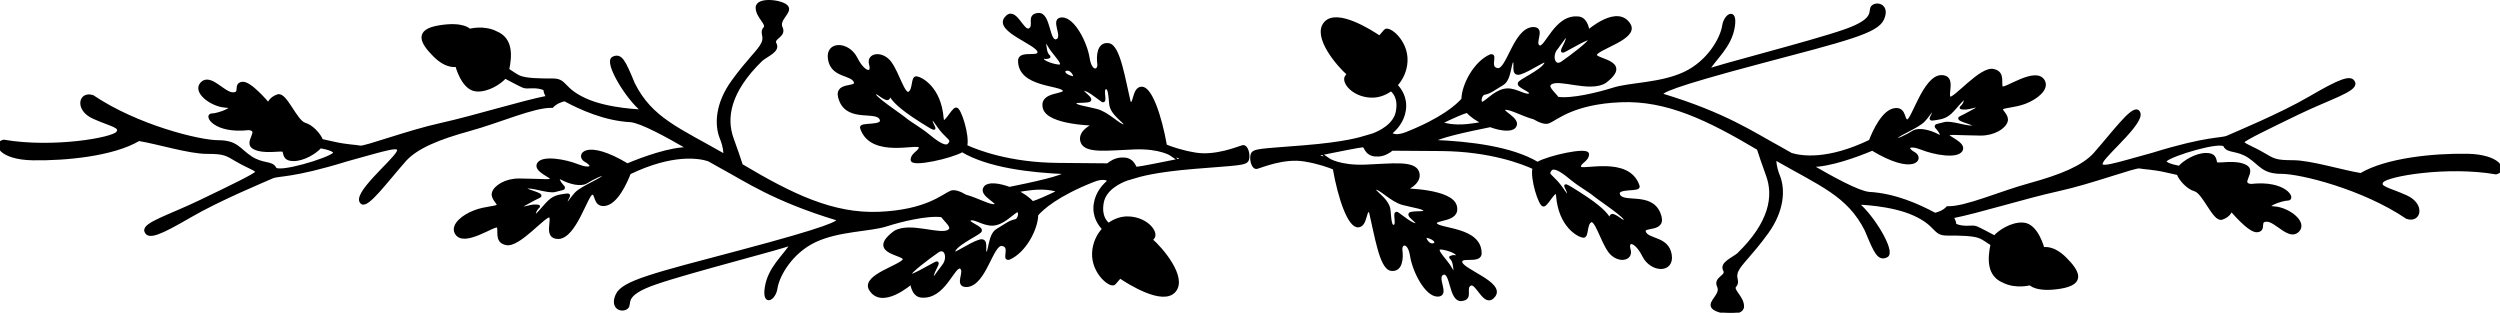
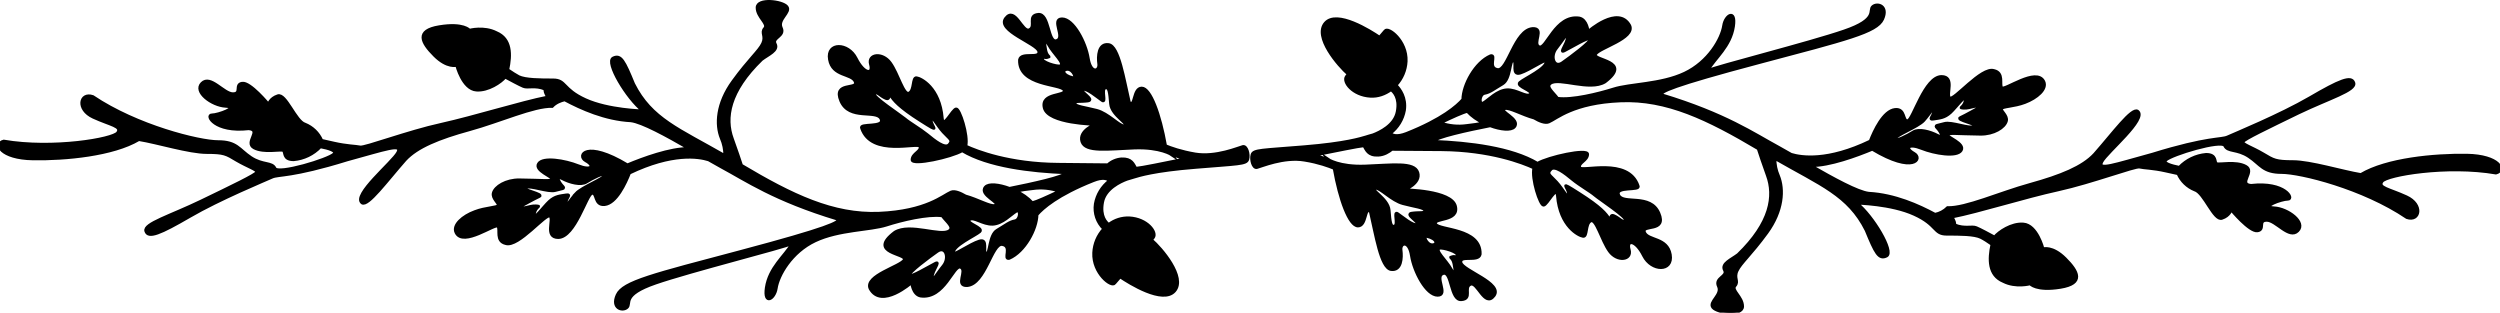
- <svg xmlns="http://www.w3.org/2000/svg" version="1.1" id="svg2" xml:space="preserve" width="475.339" height="59.448" viewBox="0 0 475.339 59.448">
-   <defs id="defs6">
-     <clipPath clipPathUnits="userSpaceOnUse" id="clipPath24">
-       <path d="M 79.001,0 H 435.506 V 45.001 H 79.001 Z" id="path22" />
+ <svg xmlns="http://www.w3.org/2000/svg" xml:space="preserve" width="475.34" height="59.45" viewBox="0 0 475.34 59.45">
+   <defs>
+     <clipPath id="a" clipPathUnits="userSpaceOnUse">
+       <path d="M79 0h356.5v45H79Z" />
    </clipPath>
  </defs>
-   <g id="g10" transform="matrix(1.333333,0,0,-1.333333,-0.00133333,59.44791)">
-     <g id="g12" transform="translate(72,-27)">
-       <g id="g14" transform="translate(-151,27)">
-         <g id="g16">
-           <g id="g18">
-             <g id="g20" clip-path="url(#clipPath24)">
-               <path d="m 430.765,22.459 c -4.661,0.074 -11.437,-0.571 -15.107,-2.755 -2.613,0.422 -7.201,1.837 -9.67,1.837 -2.472,0 -2.754,0.211 -4.307,1.129 -1.554,0.918 -2.965,1.34 -2.823,1.7 0.14,0.347 3.529,1.973 7.906,4.095 4.377,2.11 8.257,3.239 7.906,4.306 -0.354,1.055 -2.049,0.347 -6.283,-2.122 -4.236,-2.469 -10.8,-5.162 -11.718,-5.584 -0.918,-0.422 -2.754,0 -10.729,-2.469 -5.434,-1.477 -7.905,-2.395 -7.198,-1.055 0.705,1.34 6.563,6.142 5.083,7.197 -0.849,0.496 -3.46,-3.102 -6.142,-6.142 -1.694,-1.837 -4.801,-3.102 -9.178,-4.306 -4.375,-1.191 -9.177,-3.388 -11.789,-3.313 -0.509,-0.546 -1.2,-0.807 -1.78,-0.943 -2.334,1.253 -5.76,2.804 -9.442,2.991 -1.587,0.186 -5.065,2.097 -8.269,3.946 2.663,-0.037 6.602,1.427 8.768,2.333 5.929,-3.574 7.269,-1.315 5.948,-0.583 -1.364,0.757 -0.799,1.452 1.081,0.707 1.884,-0.757 5.037,-1.278 5.647,-0.285 0.613,0.98 -2.07,1.886 -1.93,2.209 0.144,0.335 1.179,0.136 4.661,0.099 1.912,-0.025 3.476,0.955 3.715,1.886 0.2,0.745 -0.789,1.415 -0.705,1.737 0.092,0.335 1.791,0.31 3.342,0.894 1.693,0.645 3.224,1.923 2.683,3.015 -1.036,2.06 -5.6,-1.365 -5.976,-0.893 -0.379,0.459 0.376,2.11 -1.129,2.445 -1.789,0.558 -5.742,-4.38 -6.306,-3.909 -0.565,0.472 0.799,3.053 -1.176,3.053 -2.401,-0.037 -4.047,-6.155 -4.801,-6.304 -0.753,-0.137 -0.28,1.75 -1.788,1.601 -1.686,-0.174 -3.008,-3.053 -3.568,-4.504 -6.062,-2.916 -9.818,-2.333 -11.27,-1.886 -0.666,0.385 -1.287,0.744 -1.82,1.03 -3.482,1.874 -7.532,4.703 -16.567,7.433 -0.563,0.372 1.412,1.315 13.836,4.616 12.424,3.288 16.755,4.331 17.601,6.205 0.848,1.886 -0.752,2.358 -1.411,1.787 -0.659,-0.558 0.846,-1.787 -4.048,-3.474 -4.895,-1.7 -18.354,-5.088 -19.483,-5.646 1.035,1.787 3.242,3.413 3.672,6.304 0.376,2.544 -1.188,1.588 -1.413,0.087 -0.281,-1.874 -2.164,-5.175 -5.552,-6.775 -3.389,-1.601 -7.811,-1.502 -10.165,-2.259 -2.164,-0.682 -5.897,-1.601 -7.949,-1.315 -0.674,0.893 -1.689,1.613 -1.015,2.122 1.2,0.893 5.574,-1.129 7.762,0.211 4.027,3.028 -1.811,3.028 -1.339,3.946 0.469,0.918 5.717,2.271 4.871,4.095 -1.623,2.966 -5.93,-0.844 -5.93,-0.844 0,0 -0.14,1.7 -1.27,1.911 -3.389,0.496 -4.729,-4.567 -5.718,-4.095 -0.989,0.472 0.849,2.68 -0.918,2.606 -2.611,-0.211 -3.553,-6.093 -5.012,-5.857 -1.459,0.236 -0.071,2.184 -0.987,1.973 -2.218,-0.956 -3.946,-4.182 -3.967,-6.229 -0.803,-0.918 -2.933,-2.829 -8.035,-4.852 -1.367,-0.534 -1.999,-0.273 -2.296,0.012 0.714,0.571 1.77,1.65 2.014,3.301 0.262,1.775 -0.634,2.991 -1.206,3.561 0.819,0.881 1.376,2.06 1.442,3.413 0.14,2.916 -2.589,4.988 -3.013,4.331 0,0 -0.303,-0.36 -0.768,-0.894 -1.307,0.881 -6.09,3.909 -7.748,2.023 -1.719,-1.948 1.915,-6.13 3.279,-7.296 -0.118,-0.137 -0.217,-0.261 -0.268,-0.335 -0.565,-0.745 0.894,-2.68 3.436,-2.817 1.052,-0.062 2.07,0.298 2.926,0.931 0.361,-0.261 1.267,-1.129 0.884,-3.14 -0.362,-1.936 -2.503,-2.929 -3.449,-3.288 -0.427,-0.124 -0.809,-0.223 -1.02,-0.298 -0.705,-0.211 -2.823,-0.918 -8.824,-1.402 -5.998,-0.496 -7.2,-0.422 -7.411,-1.129 -0.213,-0.707 0.14,-1.985 0.706,-1.837 0.562,0.136 3.811,1.551 6.774,1.055 2.054,-0.335 3.509,-0.881 4.228,-1.179 0.784,-4.442 2.159,-8.215 3.398,-8.215 1.27,0 0.918,2.829 1.765,2.048 0.776,-3.239 1.483,-8.041 2.963,-8.252 1.484,-0.211 1.554,1.688 1.413,2.755 -0.14,1.055 1.129,1.477 1.48,-0.782 0.355,-2.258 2.118,-5.646 3.743,-5.646 1.624,0 -0.494,2.68 0.776,3.102 1.272,0.434 0.989,-3.884 2.612,-3.735 1.624,0.137 0.282,1.7 1.271,2.184 0.989,0.496 2.048,-3.388 3.388,-1.626 1.343,1.775 -4.517,3.611 -4.728,4.74 -0.211,1.129 2.54,0 2.754,1.191 0.14,3.747 -5.931,3.388 -6.353,4.306 -0.423,0.918 3.389,0.285 2.822,2.544 -0.562,2.258 -7.269,2.333 -7.269,2.333 0,0 2.4,0.918 1.906,2.469 -0.495,1.551 -3.74,1.055 -7.483,0.918 -3.741,-0.149 -5.366,0.98 -5.366,0.98 l 0.087,-0.099 c -0.613,0.248 -1.277,0.484 -1.992,0.67 3.175,0.633 6.212,1.266 7.057,1.34 0.355,-0.558 0.567,-1.415 2.049,-1.34 0.845,0.037 1.524,0.472 1.956,0.831 1.212,-0.012 3.336,-0.025 7.079,-0.05 6.949,-0.062 11.583,-1.874 13.161,-2.606 -0.374,-1.489 0.872,-5.373 1.381,-5.311 0.565,0.075 1.834,2.904 1.976,1.353 0.354,-4.38 3.036,-5.721 3.672,-5.795 0.634,-0.074 0.281,1.762 1.059,2.184 0.776,0.422 1.551,-2.742 2.683,-4.306 1.129,-1.551 3.245,-1.266 2.824,0.211 -0.424,1.489 0.916,1.415 2.045,-0.844 1.129,-2.258 4.236,-2.333 3.812,0.149 -0.424,2.469 -3.177,1.973 -3.672,3.177 -0.491,1.191 3.247,-0.074 2.049,2.742 -1.2,2.829 -5.083,1.204 -5.718,2.544 -0.634,1.34 3.178,0.571 2.754,1.34 -1.411,4.169 -8.119,1.911 -8.33,2.618 -0.211,0.707 1.129,0.98 1.129,1.899 0,0.844 -5.598,-0.385 -7.149,-1.303 -3.692,2.221 -9.736,2.941 -14.804,3.139 0.189,0.571 4.91,1.588 8.068,2.221 1.498,-0.558 2.965,-0.707 3.439,-0.174 0.987,1.129 -2.447,2.308 -1.343,2.618 0.648,0.174 2.42,-0.869 4.174,-1.353 0.731,-0.434 1.544,-0.769 2.062,-0.558 1.129,0.472 3.482,2.73 10.259,3.015 6.561,0.273 12.421,-2.556 19.62,-6.825 0.254,-0.794 0.679,-2.072 1.304,-3.785 1.081,-2.953 0.504,-6.763 -4.174,-11.292 -0.936,-0.72 -2.445,-1.303 -1.941,-2.234 0.504,-0.931 -1.439,-1.08 -0.865,-2.308 0.576,-1.216 -1.438,-2.221 -0.79,-3.015 0.647,-0.794 4.244,-1.228 4.244,0.149 0,1.365 -1.655,2.296 -1.078,2.941 0.576,0.645 -0.216,1.08 0.288,2.159 0.501,1.08 1.942,2.234 4.246,5.398 2.302,3.164 2.446,6.192 1.653,8.128 -0.455,1.129 -0.526,1.948 -0.506,2.457 6.522,-3.748 10.494,-5.187 13.012,-10.225 1.319,-3.202 1.789,-4.231 2.919,-3.673 1.129,0.571 -1.976,5.745 -4.234,7.532 0,0 4.893,-0.087 8.186,-1.601 3.295,-1.502 2.729,-2.817 4.612,-2.817 1.884,0 3.954,0 4.893,-0.472 0.417,-0.211 1.016,-0.608 1.556,-0.98 -0.45,-2.122 -0.511,-4.393 1.647,-5.286 1.763,-0.906 3.81,-0.347 3.81,-0.347 0,0 0.848,-1.055 4.307,-0.496 3.458,0.571 2.541,2.258 0.705,4.095 -1.835,1.837 -3.175,1.415 -3.175,1.415 0,0 -0.848,3.388 -2.823,3.524 -1.673,0.124 -3.486,-1.117 -4.091,-1.849 -0.645,0.347 -2.087,1.117 -2.594,1.328 -0.625,0.273 -1.684,-0.211 -3.082,0.397 0.034,0.236 -0.043,0.596 -0.398,1.117 3.883,0.769 10.376,2.829 15.175,3.884 4.801,1.055 10.942,3.388 11.578,3.239 0.635,-0.136 1.907,-0.136 3.743,-0.558 0.682,-0.161 1.267,-0.285 1.735,-0.385 0.303,-0.819 1.391,-2.035 2.405,-2.32 1.315,-0.372 2.729,-4.43 3.858,-4.045 1.129,0.372 1.319,1.216 1.319,1.216 0,0 2.634,-3.202 3.764,-3.003 1.129,0.186 0,1.502 1.318,1.502 1.319,0 3.199,-2.73 4.424,-1.502 1.224,1.216 -1.411,3.189 -3.389,3.288 -1.978,0.099 1.035,1.228 1.978,1.228 0.941,0 -0.378,2.531 -5.271,1.973 -1.884,0.186 0.659,1.973 -0.754,2.73 -1.41,0.757 -3.764,0.186 -4.138,0.372 -0.378,0.186 0.092,1.315 -1.508,1.315 -1.408,0 -3.105,-1.018 -3.816,-1.837 -1.132,0.223 -2.373,0.571 -1.923,1.018 0.775,0.782 7.975,2.966 8.397,2.048 0.424,-0.918 1.767,-0.422 3.458,-1.551 1.696,-1.129 1.978,-2.258 4.661,-2.258 2.68,0 11.575,-2.184 17.86,-6.428 1.834,-0.633 2.399,1.837 -0.073,2.966 -2.469,1.129 -4.094,1.278 -3.458,2.184 0.635,0.918 9.248,2.407 16.236,1.204 1.483,0.36 0.495,2.469 -4.163,2.544 z m -77.438,4.939 c 0.849,0.918 1.413,2.048 1.413,1.34 0,-0.707 -0.849,-1.266 0,-1.129 0.846,0.149 1.554,0.149 2.4,0.918 0.848,0.782 2.329,2.891 2.118,1.762 -0.211,-1.129 -1.13,-1.055 -0.211,-1.129 0.916,-0.062 2.258,0.707 1.905,-0.062 0,0 -1.624,-0.918 -2.4,-1.278 -0.778,-0.347 2.611,-0.918 1.976,-1.266 -0.635,-0.36 -3.247,0.707 -4.234,0.422 -0.989,-0.285 -1.483,-0.211 -1.06,-0.633 0.424,-0.422 1.131,-1.626 0.071,-1.067 -1.059,0.571 -2.683,0.993 -3.458,0.496 -0.775,-0.496 -2.683,-1.477 -2.612,-0.98 0.07,0.484 3.247,1.688 4.092,2.606 z m -52.377,10.312 c 0.918,1.129 1.554,2.395 1.554,1.551 0,-0.844 -1.269,-2.333 -0.423,-1.911 0.848,0.422 3.53,2.048 3.672,1.7 0.156,-0.397 -2.754,-2.544 -3.953,-3.388 -1.202,-0.856 -1.765,0.918 -0.849,2.048 z M 284.29,9.181 c 0.423,0.149 2.826,-0.558 2.472,-1.055 -0.354,-0.496 0,0 -0.635,-0.137 -0.638,-0.149 0,0 0.211,-0.993 0.211,-0.98 0.211,-1.973 -0.422,-0.769 -0.638,1.191 -2.404,2.693 -1.626,2.953 z m -1.835,1.7 c 1.554,-0.347 1.554,-1.204 0.778,-1.204 -0.778,0 -1.345,1.328 -0.778,1.204 z m -7.271,6.85 c 0.634,0.074 2.261,-1.762 3.882,-2.184 1.624,-0.434 3.108,-0.571 3.108,-0.993 0,-0.422 -0.709,-0.211 -1.835,-0.36 -1.132,-0.137 1.269,-1.402 0.705,-1.613 -0.565,-0.223 -2.118,1.129 -2.752,1.551 -0.635,0.422 0.14,-1.551 -0.424,-1.775 -0.565,-0.211 -0.635,0.571 -0.775,2.258 -0.14,1.7 -2.929,3.003 -1.907,3.115 z m 24.941,2.68 c 0.567,0.658 2.072,-0.558 3.107,-1.415 1.035,-0.844 2.543,-1.688 3.199,-2.259 0.66,-0.558 4.707,-3.201 4.332,-3.574 -0.376,-0.372 -0.755,0.285 -1.6,0.658 -0.849,0.372 -0.19,-1.228 -0.66,-0.472 -0.47,0.757 -1.224,1.7 -4.331,3.673 -3.105,1.973 -1.505,0.844 -1.505,-0.099 0,-0.943 -0.751,0.67 -1.694,1.7 -0.941,1.03 -1.426,1.117 -0.849,1.787 z m -11.951,6.279 c -1.916,-0.174 -3.126,0.124 -3.761,0.372 1.685,0.819 3.192,1.489 3.824,1.638 0.55,-0.633 1.403,-1.204 2.329,-1.65 -0.727,-0.149 -1.531,-0.273 -2.392,-0.36 z m 2.4,3.251 c -0.707,-0.422 -0.635,1.204 0.14,1.34 0.775,0.137 1.34,0.633 2.543,1.34 1.2,0.707 0.987,3.462 1.551,3.313 0.565,-0.137 -0.351,-2.184 0.989,-1.762 1.343,0.422 3.599,2.047 3.672,1.7 0.196,-0.993 -3.107,-2.469 -3.743,-3.04 -0.634,-0.558 2.049,-1.204 1.482,-1.688 -0.562,-0.496 -1.906,0.707 -3.316,0.633 -1.413,-0.074 -2.613,-1.415 -3.318,-1.837 z" style="fill:#000000;fill-opacity:1;fill-rule:nonzero;stroke:#000000;stroke-width:0.399;stroke-linecap:butt;stroke-linejoin:miter;stroke-miterlimit:10;stroke-dasharray:none;stroke-opacity:1" id="path26" />
-               <path d="m 256.219,23.688 c -0.566,-0.137 -3.813,-1.551 -6.778,-1.055 -2.052,0.347 -3.512,0.881 -4.226,1.179 -0.788,4.442 -2.159,8.215 -3.398,8.215 -1.269,0 -0.918,-2.829 -1.765,-2.047 -0.776,3.239 -1.483,8.041 -2.965,8.252 -1.483,0.211 -1.554,-1.688 -1.412,-2.755 0.14,-1.055 -1.129,-1.477 -1.482,0.782 -0.354,2.258 -2.118,5.646 -3.741,5.646 -1.624,0 0.494,-2.68 -0.776,-3.102 -1.273,-0.422 -0.989,3.884 -2.613,3.735 -1.623,-0.137 -0.283,-1.688 -1.272,-2.184 -0.987,-0.496 -2.045,3.388 -3.388,1.625 -1.341,-1.762 4.519,-3.599 4.73,-4.728 0.211,-1.129 -2.543,0 -2.754,-1.204 -0.14,-3.748 5.931,-3.388 6.352,-4.306 0.424,-0.918 -3.388,-0.285 -2.823,-2.544 0.565,-2.258 7.27,-2.333 7.27,-2.333 0,0 -2.399,-0.918 -1.905,-2.469 0.495,-1.551 3.74,-1.055 7.483,-0.918 3.741,0.149 5.366,-0.98 5.366,-0.98 l -0.088,0.099 c 0.613,-0.248 1.278,-0.472 1.993,-0.67 -3.178,-0.633 -6.212,-1.266 -7.058,-1.34 -0.354,0.571 -0.567,1.415 -2.047,1.34 -0.846,-0.037 -1.525,-0.472 -1.956,-0.831 -1.212,0.012 -3.335,0.025 -7.079,0.062 -6.949,0.05 -11.583,1.861 -13.161,2.593 0.374,1.502 -0.872,5.373 -1.381,5.311 -0.565,-0.074 -1.835,-2.891 -1.976,-1.34 -0.354,4.368 -3.037,5.708 -3.672,5.783 -0.635,0.074 -0.283,-1.762 -1.059,-2.184 -0.775,-0.422 -1.554,2.755 -2.683,4.306 -1.13,1.551 -3.249,1.266 -2.824,-0.211 0.424,-1.489 -0.916,-1.415 -2.045,0.844 -1.129,2.258 -4.236,2.333 -3.812,-0.136 0.423,-2.482 3.177,-1.986 3.669,-3.177 0.494,-1.204 -3.246,0.062 -2.046,-2.755 1.2,-2.829 5.083,-1.204 5.718,-2.544 0.634,-1.34 -3.178,-0.571 -2.754,-1.34 1.41,-4.169 8.119,-1.911 8.33,-2.618 0.21,-0.695 -1.13,-0.98 -1.13,-1.899 0,-0.844 5.599,0.385 7.15,1.303 3.692,-2.221 9.736,-2.941 14.804,-3.14 -0.19,-0.571 -4.913,-1.588 -8.071,-2.221 -1.495,0.558 -2.962,0.72 -3.437,0.174 -0.988,-1.129 2.448,-2.308 1.344,-2.618 -0.648,-0.174 -2.422,0.869 -4.177,1.353 -0.732,0.434 -1.541,0.769 -2.06,0.558 -1.129,-0.472 -3.483,-2.73 -10.26,-3.015 -6.561,-0.273 -12.42,2.544 -19.621,6.837 -0.252,0.782 -0.679,2.06 -1.302,3.772 -1.081,2.953 -0.504,6.763 4.173,11.292 0.933,0.72 2.446,1.303 1.942,2.234 -0.504,0.931 1.439,1.08 0.865,2.308 -0.577,1.216 1.437,2.221 0.793,3.015 -0.65,0.794 -4.246,1.229 -4.246,-0.137 0,-1.377 1.655,-2.308 1.078,-2.953 -0.577,-0.645 0.216,-1.08 -0.288,-2.159 -0.503,-1.08 -1.945,-2.234 -4.244,-5.398 -2.306,-3.164 -2.448,-6.192 -1.655,-8.128 0.458,-1.129 0.526,-1.948 0.506,-2.457 -6.522,3.748 -10.492,5.187 -13.012,10.225 -1.319,3.202 -1.792,4.231 -2.919,3.673 -1.129,-0.571 1.976,-5.745 4.234,-7.532 0,0 -4.893,0.099 -8.187,1.601 -3.293,1.501 -2.729,2.817 -4.611,2.817 -1.884,0 -3.953,0.012 -4.894,0.472 -0.417,0.211 -1.015,0.608 -1.555,0.98 0.45,2.122 0.511,4.393 -1.647,5.286 -1.765,0.918 -3.812,0.347 -3.812,0.347 0,0 -0.846,1.067 -4.307,0.496 -3.456,-0.558 -2.539,-2.258 -0.702,-4.095 1.834,-1.837 3.175,-1.415 3.175,-1.415 0,0 0.848,-3.388 2.823,-3.524 1.674,-0.124 3.484,1.117 4.091,1.849 0.644,-0.347 2.086,-1.117 2.593,-1.328 0.625,-0.273 1.684,0.211 3.082,-0.385 -0.034,-0.248 0.043,-0.608 0.397,-1.129 -3.883,-0.769 -10.375,-2.817 -15.174,-3.884 -4.801,-1.055 -10.943,-3.388 -11.578,-3.239 -0.635,0.137 -1.907,0.137 -3.743,0.558 -0.684,0.161 -1.27,0.285 -1.737,0.385 -0.3,0.819 -1.391,2.035 -2.402,2.321 -1.318,0.385 -2.729,4.43 -3.86,4.045 -1.129,-0.372 -1.319,-1.216 -1.319,-1.216 0,0 -2.634,3.202 -3.764,3.003 -1.129,-0.186 0,-1.501 -1.318,-1.501 -1.317,0 -3.2,2.73 -4.424,1.501 -1.224,-1.216 1.413,-3.189 3.389,-3.288 1.977,-0.099 -1.035,-1.229 -1.976,-1.229 -0.943,0 0.376,-2.531 5.271,-1.973 1.884,-0.186 -0.659,-1.973 0.751,-2.73 1.413,-0.745 3.765,-0.186 4.142,-0.372 0.379,-0.186 -0.094,-1.315 1.505,-1.315 1.411,0 3.11,1.018 3.815,1.837 1.132,-0.211 2.375,-0.571 1.927,-1.018 -0.776,-0.782 -7.976,-2.966 -8.4,-2.047 -0.424,0.918 -1.765,0.422 -3.458,1.551 -1.695,1.129 -1.978,2.258 -4.658,2.258 -2.684,0 -11.578,2.196 -17.86,6.428 -1.835,0.633 -2.4,-1.837 0.071,-2.966 2.472,-1.129 4.092,-1.266 3.458,-2.184 -0.635,-0.918 -9.248,-2.407 -16.236,-1.204 -1.482,-0.347 -0.493,-2.469 4.166,-2.544 4.658,-0.074 11.435,0.571 15.107,2.755 2.611,-0.422 7.198,-1.837 9.67,-1.837 2.469,0 2.754,-0.211 4.305,-1.129 1.554,-0.918 2.966,-1.34 2.823,-1.688 -0.14,-0.36 -3.529,-1.985 -7.903,-4.095 -4.377,-2.122 -8.262,-3.251 -7.908,-4.306 0.354,-1.067 2.047,-0.36 6.281,2.11 4.238,2.469 10.802,5.162 11.719,5.584 0.918,0.422 2.752,0 10.731,2.469 5.434,1.477 7.903,2.395 7.198,1.055 -0.705,-1.34 -6.566,-6.143 -5.083,-7.197 0.846,-0.496 3.458,3.102 6.142,6.142 1.694,1.837 4.801,3.102 9.175,4.306 4.377,1.204 9.178,3.388 11.789,3.313 0.511,0.546 1.202,0.807 1.779,0.943 2.335,-1.253 5.763,-2.804 9.445,-2.991 1.587,-0.186 5.068,-2.097 8.272,-3.946 -2.664,0.037 -6.604,-1.427 -8.771,-2.333 -5.929,3.574 -7.267,1.315 -5.948,0.583 1.364,-0.745 0.799,-1.452 -1.083,-0.707 -1.881,0.757 -5.034,1.278 -5.645,0.285 -0.613,-0.98 2.07,-1.874 1.93,-2.209 -0.141,-0.335 -1.179,-0.136 -4.661,-0.099 -1.912,0.025 -3.478,-0.956 -3.718,-1.874 -0.197,-0.757 0.789,-1.427 0.705,-1.75 -0.089,-0.335 -1.788,-0.298 -3.341,-0.893 -1.694,-0.633 -3.223,-1.923 -2.683,-3.003 1.035,-2.072 5.601,1.365 5.977,0.893 0.377,-0.472 -0.376,-2.122 1.129,-2.457 1.788,-0.558 5.742,4.38 6.306,3.909 0.565,-0.471 -0.8,-3.053 1.175,-3.053 2.402,0.05 4.048,6.167 4.801,6.304 0.755,0.137 0.284,-1.737 1.789,-1.601 1.689,0.174 3.008,3.065 3.568,4.504 6.075,2.916 9.833,2.333 11.277,1.874 0.664,-0.372 1.284,-0.732 1.815,-1.018 3.482,-1.874 7.527,-4.703 16.562,-7.433 0.565,-0.372 -1.41,-1.315 -13.834,-4.616 -12.426,-3.288 -16.755,-4.331 -17.601,-6.204 -0.848,-1.886 0.752,-2.358 1.411,-1.787 0.659,0.558 -0.849,1.787 4.048,3.475 4.895,1.7 18.354,5.088 19.483,5.646 -1.035,-1.787 -3.242,-3.412 -3.672,-6.304 -0.376,-2.544 1.188,-1.588 1.413,-0.087 0.283,1.874 2.164,5.175 5.552,6.775 3.389,1.601 7.811,1.502 10.165,2.258 2.164,0.695 5.896,1.601 7.949,1.315 0.671,-0.894 1.689,-1.613 1.015,-2.122 -1.2,-0.893 -5.577,1.129 -7.763,-0.211 -4.025,-3.028 1.811,-3.028 1.34,-3.946 -0.47,-0.918 -5.717,-2.258 -4.872,-4.095 1.624,-2.966 5.931,0.844 5.931,0.844 0,0 0.14,-1.688 1.269,-1.911 3.389,-0.484 4.729,4.567 5.718,4.095 0.989,-0.472 -0.849,-2.68 0.918,-2.606 2.61,0.211 3.553,6.093 5.012,5.857 1.459,-0.236 0.071,-2.184 0.987,-1.973 2.218,0.956 3.946,4.182 3.967,6.229 0.803,0.931 2.932,2.829 8.035,4.852 1.366,0.546 1.999,0.273 2.294,-0.012 -0.712,-0.571 -1.766,-1.65 -2.014,-3.301 -0.262,-1.775 0.635,-2.978 1.207,-3.561 -0.819,-0.881 -1.376,-2.06 -1.442,-3.412 -0.14,-2.916 2.589,-4.988 3.013,-4.331 0,0 0.303,0.36 0.766,0.893 1.309,-0.881 6.093,-3.896 7.751,-2.023 1.719,1.948 -1.912,6.142 -3.28,7.296 0.119,0.136 0.216,0.261 0.269,0.335 0.565,0.745 -0.895,2.68 -3.436,2.817 -1.052,0.062 -2.07,-0.298 -2.926,-0.931 -0.361,0.261 -1.267,1.129 -0.885,3.152 0.366,1.936 2.519,2.929 3.461,3.276 0.419,0.124 0.798,0.236 1.009,0.298 0.705,0.211 2.823,0.918 8.824,1.402 5.998,0.496 7.201,0.434 7.412,1.129 0.213,0.707 -0.14,1.985 -0.705,1.837 z m -26.05,11.516 c -0.422,-0.149 -2.823,0.558 -2.469,1.055 0.354,0.496 0,0 0.635,0.137 0.635,0.149 0,0 -0.211,0.993 -0.213,0.993 -0.213,1.973 0.422,0.782 0.634,-1.204 2.404,-2.705 1.623,-2.966 z m 1.838,-1.7 c -1.554,0.347 -1.554,1.204 -0.778,1.204 0.778,0 1.345,-1.328 0.778,-1.204 z m 7.27,-6.85 c -0.635,-0.062 -2.261,1.775 -3.883,2.196 -1.623,0.422 -3.107,0.558 -3.107,0.98 0,0.422 0.706,0.211 1.835,0.36 1.132,0.136 -1.271,1.402 -0.705,1.626 0.565,0.211 2.117,-1.129 2.752,-1.564 0.635,-0.422 -0.14,1.564 0.424,1.774 0.565,0.211 0.635,-0.571 0.776,-2.258 0.14,-1.7 2.927,-2.991 1.907,-3.115 z m -24.941,-2.68 c -0.567,-0.658 -2.072,0.571 -3.107,1.415 -1.035,0.844 -2.543,1.688 -3.199,2.258 -0.66,0.558 -4.707,3.202 -4.332,3.574 0.376,0.372 0.754,-0.285 1.6,-0.658 0.849,-0.372 0.19,1.229 0.66,0.472 0.47,-0.757 1.224,-1.7 4.331,-3.673 3.105,-1.973 1.505,-0.844 1.505,0.099 0,0.943 0.751,-0.658 1.694,-1.7 0.941,-1.03 1.425,-1.117 0.849,-1.787 z M 161.131,16.987 c -0.845,-0.918 -1.41,-2.047 -1.41,-1.34 0,0.707 0.847,1.266 0,1.129 -0.846,-0.137 -1.554,-0.137 -2.4,-0.918 -0.848,-0.782 -2.329,-2.891 -2.118,-1.762 0.211,1.129 1.129,1.055 0.211,1.129 -0.916,0.062 -2.258,-0.707 -1.905,0.062 0,0 1.623,0.918 2.399,1.278 0.779,0.347 -2.61,0.918 -1.974,1.266 0.634,0.36 3.247,-0.707 4.234,-0.422 0.989,0.285 1.483,0.211 1.059,0.633 -0.423,0.422 -1.129,1.626 -0.07,1.067 1.058,-0.571 2.683,-0.993 3.458,-0.496 0.776,0.496 2.683,1.477 2.612,0.98 -0.07,-0.484 -3.247,-1.688 -4.096,-2.606 z M 213.511,6.675 c -0.918,-1.129 -1.552,-2.395 -1.552,-1.551 0,0.856 1.269,2.333 0.423,1.911 -0.848,-0.422 -3.53,-2.047 -3.672,-1.7 -0.158,0.397 2.754,2.544 3.954,3.388 1.202,0.856 1.765,-0.918 0.847,-2.047 z m 10.236,6.428 c -0.777,-0.136 -1.343,-0.633 -2.543,-1.34 -1.2,-0.707 -0.989,-3.462 -1.551,-3.313 -0.565,0.137 0.351,2.184 -0.989,1.762 -1.343,-0.422 -3.6,-2.048 -3.672,-1.7 -0.196,0.993 3.107,2.482 3.741,3.04 0.635,0.558 -2.048,1.204 -1.48,1.7 0.562,0.484 1.905,-0.707 3.316,-0.645 1.413,0.074 2.612,1.415 3.318,1.837 0.705,0.422 0.635,-1.191 -0.14,-1.34 z m 2.477,2.581 c -0.551,0.633 -1.404,1.204 -2.329,1.65 0.727,0.149 1.531,0.273 2.391,0.36 1.917,0.174 3.127,-0.124 3.762,-0.372 -1.685,-0.807 -3.193,-1.489 -3.824,-1.638 z" style="fill:#000000;fill-opacity:1;fill-rule:nonzero;stroke:#000000;stroke-width:0.399;stroke-linecap:butt;stroke-linejoin:miter;stroke-miterlimit:10;stroke-dasharray:none;stroke-opacity:1" id="path28" />
-             </g>
-           </g>
-         </g>
-       </g>
-     </g>
+   <g clip-path="url(#a)" transform="matrix(1.33333 0 0 -1.33333 -105.33 59.45)">
+     <path d="M430.77 22.46c-4.67.07-11.44-.57-15.11-2.76-2.61.43-7.2 1.84-9.67 1.84s-2.76.21-4.3 1.13c-1.56.92-2.97 1.34-2.83 1.7s3.53 1.97 7.9 4.1c4.38 2.1 8.26 3.23 7.9 4.3-.34 1.06-2.04.35-6.27-2.12-4.24-2.47-10.8-5.16-11.72-5.58-.92-.43-2.75 0-10.73-2.47-5.43-1.48-7.9-2.4-7.2-1.06s6.56 6.14 5.08 7.2c-.84.5-3.46-3.1-6.14-6.14-1.7-1.84-4.8-3.1-9.18-4.31s-9.17-3.39-11.78-3.31a3.5 3.5 0 0 0-1.78-.95c-2.34 1.26-5.76 2.8-9.45 3-1.58.18-5.06 2.1-8.27 3.94 2.67-.04 6.6 1.43 8.77 2.33 5.93-3.57 7.27-1.31 5.95-.58-1.36.76-.8 1.45 1.08.7s5.04-1.27 5.65-.28c.61.98-2.07 1.89-1.93 2.21.14.34 1.18.14 4.66.1 1.91-.03 3.48.96 3.72 1.89.2.74-.8 1.41-.71 1.73.1.34 1.8.31 3.34.9 1.7.64 3.23 1.92 2.69 3.01-1.04 2.06-5.6-1.36-5.98-.9s.37 2.12-1.13 2.45c-1.79.56-5.74-4.38-6.3-3.9-.57.47.8 3.05-1.18 3.05-2.4-.04-4.05-6.16-4.8-6.3-.76-.14-.28 1.74-1.8 1.6-1.68-.18-3-3.06-3.56-4.51-6.06-2.92-9.82-2.33-11.27-1.89q-1.02.6-1.82 1.03c-3.48 1.88-7.53 4.7-16.57 7.44-.56.37 1.41 1.31 13.84 4.61s16.75 4.33 17.6 6.2c.85 1.9-.75 2.36-1.41 1.8s.85-1.8-4.05-3.48c-4.9-1.7-18.35-5.09-19.48-5.65 1.03 1.79 3.24 3.42 3.67 6.3.38 2.55-1.19 1.6-1.41.1-.28-1.88-2.17-5.18-5.56-6.78s-7.8-1.5-10.16-2.26c-2.17-.68-5.9-1.6-7.95-1.32-.67.9-1.69 1.62-1.02 2.13 1.2.89 5.58-1.13 7.77.2 4.02 3.04-1.81 3.04-1.34 3.95s5.71 2.27 4.87 4.1c-1.63 2.96-5.93-.85-5.93-.85s-.14 1.7-1.27 1.92c-3.4.5-4.73-4.57-5.72-4.1s.85 2.68-.92 2.6c-2.6-.2-3.55-6.09-5.01-5.85s-.07 2.18-.99 1.97c-2.21-.95-3.94-4.18-3.96-6.23-.8-.92-2.94-2.83-8.04-4.85-1.37-.53-2-.27-2.3.01a5.3 5.3 0 0 1 2.02 3.3c.26 1.78-.63 3-1.2 3.57a5.4 5.4 0 0 1 1.44 3.4c.14 2.92-2.6 5-3.02 4.34l-.77-.9c-1.3.89-6.09 3.91-7.74 2.03-1.72-1.95 1.91-6.13 3.27-7.3l-.26-.33c-.57-.75.89-2.68 3.43-2.82 1.06-.06 2.07.3 2.93.93.36-.26 1.27-1.13.88-3.14-.36-1.93-2.5-2.93-3.45-3.29-.42-.12-.8-.22-1.02-.3-.7-.2-2.82-.91-8.82-1.4-6-.5-7.2-.42-7.41-1.13-.21-.7.14-1.98.7-1.83.57.13 3.82 1.55 6.78 1.05 2.05-.33 3.5-.88 4.23-1.18.78-4.44 2.16-8.21 3.4-8.21 1.26 0 .91 2.83 1.76 2.05.77-3.24 1.48-8.05 2.96-8.26 1.49-.2 1.56 1.7 1.42 2.76s1.13 1.48 1.48-.78 2.11-5.65 3.74-5.65c1.62 0-.5 2.68.77 3.1 1.28.44 1-3.88 2.62-3.73 1.62.13.28 1.7 1.27 2.18.99.5 2.04-3.39 3.38-1.62 1.35 1.77-4.51 3.6-4.72 4.74-.21 1.13 2.54 0 2.75 1.19.14 3.75-5.93 3.39-6.35 4.3-.43.92 3.39.29 2.82 2.55-.56 2.26-7.27 2.33-7.27 2.33s2.4.92 1.9 2.47c-.49 1.55-3.73 1.05-7.48.92-3.74-.15-5.36.98-5.36.98l.08-.1q-.9.38-1.99.67c3.18.63 6.21 1.26 7.06 1.34.35-.56.57-1.42 2.05-1.34.84.04 1.52.47 1.95.83l7.08-.05c6.95-.06 11.59-1.87 13.16-2.6-.37-1.5.88-5.38 1.39-5.32.56.08 1.83 2.9 1.97 1.36.35-4.38 3.04-5.72 3.67-5.8.64-.07.28 1.76 1.06 2.19s1.55-2.75 2.68-4.31 3.25-1.27 2.83.21c-.43 1.49.91 1.42 2.04-.84s4.24-2.34 3.82.15c-.43 2.47-3.18 1.97-3.68 3.17-.49 1.2 3.25-.07 2.05 2.74-1.2 2.83-5.08 1.2-5.72 2.55s3.18.57 2.76 1.34c-1.41 4.17-8.12 1.91-8.33 2.62-.21.7 1.13.98 1.13 1.9 0 .84-5.6-.39-7.15-1.3-3.7 2.21-9.74 2.93-14.8 3.13.18.57 4.9 1.6 8.06 2.22 1.5-.56 2.97-.7 3.44-.17.99 1.13-2.45 2.3-1.34 2.62.65.17 2.42-.87 4.17-1.35.73-.44 1.55-.77 2.07-.56 1.12.47 3.48 2.73 10.25 3.01 6.56.28 12.43-2.55 19.62-6.82q.38-1.2 1.3-3.79c1.09-2.95.51-6.76-4.17-11.29-.93-.72-2.44-1.3-1.94-2.23s-1.44-1.08-.86-2.31c.57-1.22-1.44-2.22-.8-3.02.65-.8 4.25-1.23 4.25.15s-1.65 2.3-1.08 2.94c.58.65-.21 1.08.3 2.16.5 1.08 1.93 2.24 4.24 5.4 2.3 3.16 2.44 6.2 1.65 8.13a6 6 0 0 0-.5 2.46c6.52-3.75 10.49-5.2 13-10.23 1.32-3.2 1.8-4.23 2.92-3.67 1.13.57-1.97 5.74-4.23 7.53 0 0 4.9-.09 8.19-1.6 3.3-1.5 2.73-2.82 4.6-2.82 1.9 0 3.96 0 4.9-.47.42-.21 1.02-.6 1.56-.98-.45-2.12-.51-4.4 1.64-5.29 1.77-.9 3.81-.34 3.81-.34s.85-1.06 4.31-.5 2.54 2.26.7 4.1c-1.83 1.83-3.17 1.4-3.17 1.4s-.85 3.4-2.82 3.53c-1.68.13-3.49-1.11-4.1-1.85-.64.35-2.08 1.12-2.59 1.33-.62.28-1.68-.2-3.08.4.03.24-.04.6-.4 1.12 3.89.77 10.38 2.83 15.18 3.88 4.8 1.06 10.94 3.39 11.57 3.24s1.91-.14 3.75-.56l1.73-.38a4.4 4.4 0 0 1 2.4-2.32c1.32-.38 2.74-4.43 3.86-4.05 1.13.37 1.32 1.22 1.32 1.22s2.64-3.2 3.77-3c1.13.18 0 1.5 1.32 1.5 1.31 0 3.2-2.74 4.42-1.5 1.22 1.2-1.41 3.18-3.39 3.28s1.04 1.23 1.98 1.23-.38 2.53-5.27 1.97c-1.89.19.66 1.98-.76 2.73-1.4.76-3.76.19-4.14.38-.37.18.1 1.31-1.5 1.31a6 6 0 0 1-3.82-1.84c-1.13.23-2.37.58-1.92 1.02.77.78 7.97 2.97 8.4 2.05.42-.92 1.76-.42 3.45-1.55s1.98-2.26 4.66-2.26 11.58-2.18 17.86-6.43c1.84-.63 2.4 1.84-.07 2.97s-4.1 1.28-3.46 2.18c.64.92 9.25 2.4 16.24 1.2 1.48.37.5 2.47-4.16 2.55zm-77.44 4.94c.85.92 1.41 2.05 1.41 1.34s-.85-1.27 0-1.13 1.55.15 2.4.92c.85.78 2.33 2.89 2.12 1.76s-1.13-1.06-.21-1.13 2.26.7 1.9-.06c0 0-1.62-.92-2.4-1.28-.78-.35 2.61-.92 1.98-1.27-.64-.36-3.25.71-4.24.43-.99-.29-1.48-.21-1.06-.64.43-.42 1.13-1.62.07-1.06s-2.68.99-3.45.5c-.78-.5-2.69-1.48-2.62-.99s3.25 1.69 4.1 2.6zm-52.38 10.3c.92 1.13 1.55 2.4 1.55 1.55s-1.27-2.33-.42-1.91 3.53 2.05 3.67 1.7c.16-.4-2.75-2.54-3.95-3.39s-1.77.92-.85 2.05zM284.29 9.18c.42.15 2.83-.56 2.47-1.05-.35-.5 0 0-.63-.14-.64-.15 0 0 .2-1 .22-.97.22-1.97-.41-.76-.64 1.19-2.4 2.7-1.63 2.95zm-1.83 1.7c1.55-.35 1.55-1.2.77-1.2-.77 0-1.34 1.33-.77 1.2zm-7.28 6.85c.64.08 2.27-1.76 3.89-2.18 1.62-.44 3.1-.57 3.1-1 0-.42-.7-.2-1.83-.36-1.13-.13 1.27-1.4.7-1.6-.56-.23-2.11 1.12-2.75 1.54-.63.42.14-1.55-.42-1.77s-.64.57-.78 2.26c-.14 1.7-2.93 3-1.9 3.11zm24.95 2.68c.56.66 2.07-.56 3.1-1.41s2.55-1.7 3.2-2.26 4.7-3.2 4.33-3.58-.75.29-1.6.66c-.84.37-.19-1.23-.66-.47s-1.22 1.7-4.33 3.67c-3.1 1.98-1.5.85-1.5-.1 0-.94-.75.67-1.7 1.7-.94 1.03-1.42 1.12-.84 1.8zm-11.96 6.28a8 8 0 0 0-3.76.37c1.69.82 3.2 1.5 3.83 1.64a7 7 0 0 1 2.33-1.65q-1.1-.22-2.4-.36zm2.4 3.25c-.7-.42-.63 1.2.14 1.34.78.14 1.34.63 2.55 1.34 1.2.7.98 3.46 1.55 3.32.56-.14-.35-2.19.99-1.77 1.34.43 3.6 2.05 3.67 1.7.2-.99-3.1-2.47-3.74-3.04s2.05-1.2 1.48-1.68c-.56-.5-1.9.7-3.32.63-1.41-.08-2.61-1.42-3.32-1.84zm-34.35-6.25c-.57-.14-3.81-1.55-6.78-1.06-2.05.35-3.51.88-4.23 1.18-.78 4.44-2.15 8.22-3.4 8.22-1.26 0-.91-2.83-1.76-2.05-.77 3.24-1.48 8.04-2.96 8.25s-1.56-1.69-1.41-2.75c.14-1.06-1.13-1.48-1.49.78-.35 2.26-2.11 5.64-3.74 5.64-1.62 0 .5-2.68-.77-3.1-1.28-.42-1 3.89-2.62 3.74s-.28-1.7-1.27-2.19c-.98-.5-2.04 3.4-3.39 1.63-1.34-1.76 4.52-3.6 4.73-4.73s-2.54 0-2.75-1.2c-.14-3.75 5.93-3.4 6.35-4.3.43-.93-3.38-.3-2.82-2.55s7.27-2.34 7.27-2.34-2.4-.91-1.9-2.47c.5-1.55 3.74-1.05 7.48-.91s5.36-.98 5.36-.98l-.08.1q.9-.38 1.99-.67c-3.18-.64-6.21-1.27-7.06-1.34-.35.57-.57 1.41-2.05 1.34a3.3 3.3 0 0 1-1.95-.84l-7.08.07c-6.95.05-11.58 1.86-13.16 2.59.37 1.5-.88 5.37-1.38 5.31-.57-.07-1.84-2.9-1.98-1.34-.35 4.37-3.04 5.7-3.67 5.78-.64.08-.28-1.76-1.06-2.18s-1.55 2.75-2.68 4.3c-1.13 1.56-3.25 1.27-2.83-.2.43-1.5-.91-1.42-2.04.84s-4.24 2.33-3.81-.14c.42-2.48 3.17-1.98 3.67-3.18.49-1.2-3.25.07-2.05-2.75 1.2-2.83 5.08-1.2 5.72-2.54s-3.18-.57-2.76-1.34c1.41-4.17 8.12-1.92 8.33-2.62s-1.13-.98-1.13-1.9c0-.84 5.6.38 7.15 1.3 3.7-2.22 9.74-2.94 14.8-3.14-.18-.57-4.9-1.59-8.06-2.22-1.5.56-2.97.72-3.44.18-.99-1.13 2.45-2.31 1.34-2.62-.64-.18-2.42.87-4.17 1.35-.74.43-1.54.77-2.06.56-1.13-.47-3.49-2.73-10.26-3.02-6.56-.27-12.42 2.55-19.62 6.84q-.38 1.19-1.3 3.77c-1.09 2.96-.51 6.76 4.17 11.3.93.71 2.44 1.3 1.94 2.23s1.44 1.08.86 2.3c-.57 1.22 1.44 2.23.8 3.02-.65.8-4.25 1.23-4.25-.14s1.66-2.3 1.08-2.95c-.58-.64.21-1.08-.29-2.16s-1.94-2.23-4.24-5.4c-2.3-3.16-2.45-6.19-1.66-8.12a6 6 0 0 0 .5-2.46c-6.51 3.75-10.48 5.19-13 10.22-1.32 3.2-1.8 4.24-2.92 3.68-1.13-.57 1.97-5.75 4.23-7.53 0 0-4.9.1-8.19 1.6s-2.72 2.81-4.6 2.81c-1.9 0-3.96.02-4.9.47-.42.22-1.02.61-1.56.98.45 2.13.51 4.4-1.64 5.3-1.77.9-3.82.34-3.82.34s-.84 1.07-4.3.5c-3.46-.56-2.54-2.26-.7-4.1 1.83-1.84 3.17-1.41 3.17-1.41s.85-3.4 2.82-3.53c1.68-.12 3.49 1.12 4.1 1.85.64-.35 2.08-1.12 2.59-1.33.62-.27 1.68.21 3.08-.38-.03-.25.04-.61.4-1.13-3.88-.77-10.38-2.82-15.18-3.89-4.8-1.05-10.94-3.38-11.57-3.23-.64.13-1.91.13-3.75.55q-1.03.25-1.73.39a4.4 4.4 0 0 1-2.4 2.32c-1.32.38-2.73 4.43-3.87 4.04-1.13-.37-1.32-1.21-1.32-1.21s-2.63 3.2-3.76 3c-1.13-.18 0-1.5-1.32-1.5-1.31 0-3.2 2.73-4.42 1.5-1.22-1.21 1.41-3.19 3.39-3.29s-1.04-1.23-1.98-1.23.38-2.53 5.27-1.97c1.89-.18-.65-1.97.76-2.73 1.4-.74 3.76-.18 4.14-.37s-.1-1.32 1.5-1.32a6 6 0 0 1 3.82 1.84c1.13-.21 2.37-.57 1.92-1.02-.77-.78-7.97-2.96-8.4-2.04-.42.91-1.76.42-3.45 1.55s-1.98 2.25-4.66 2.25-11.58 2.2-17.86 6.43c-1.84.64-2.4-1.83.07-2.96s4.1-1.27 3.46-2.19-9.25-2.4-16.24-1.2c-1.48-.35-.5-2.47 4.17-2.54 4.65-.08 11.43.57 15.1 2.75 2.61-.42 7.2-1.84 9.67-1.84s2.76-.2 4.3-1.13c1.56-.91 2.97-1.34 2.83-1.68-.14-.36-3.53-1.99-7.9-4.1-4.38-2.12-8.26-3.25-7.91-4.3.35-1.07 2.05-.36 6.28 2.1 4.24 2.47 10.8 5.17 11.72 5.59s2.75 0 10.73 2.47c5.44 1.48 7.9 2.4 7.2 1.05s-6.57-6.14-5.08-7.2c.84-.49 3.46 3.1 6.14 6.15 1.7 1.84 4.8 3.1 9.17 4.3s9.18 3.4 11.8 3.32c.5.54 1.2.8 1.77.94 2.34-1.25 5.77-2.8 9.45-2.99 1.58-.19 5.07-2.1 8.27-3.95-2.66.04-6.6-1.42-8.77-2.33-5.93 3.58-7.27 1.32-5.95.58 1.36-.74.8-1.45-1.08-.7s-5.04 1.28-5.65.28c-.61-.98 2.07-1.87 1.93-2.2s-1.18-.14-4.66-.1c-1.91.02-3.48-.96-3.72-1.88-.2-.76.8-1.43.7-1.75-.08-.33-1.78-.3-3.33-.9-1.7-.62-3.22-1.92-2.68-3 1.03-2.07 5.6 1.37 5.97.9s-.37-2.12 1.13-2.46c1.79-.56 5.74 4.38 6.3 3.91.57-.47-.8-3.05 1.18-3.05 2.4.05 4.05 6.17 4.8 6.3.76.14.29-1.74 1.8-1.6 1.68.17 3 3.07 3.56 4.5 6.08 2.92 9.83 2.34 11.28 1.88l1.81-1.02c3.49-1.87 7.53-4.7 16.57-7.43.56-.37-1.41-1.32-13.84-4.62S167.84 4.4 167 2.52c-.85-1.89.75-2.36 1.41-1.79s-.85 1.79 4.05 3.48c4.9 1.7 18.35 5.08 19.48 5.64-1.03-1.79-3.24-3.41-3.67-6.3-.37-2.55 1.19-1.6 1.42-.09.28 1.87 2.16 5.18 5.55 6.78s7.8 1.5 10.16 2.25c2.17.7 5.9 1.6 7.95 1.32.67-.9 1.7-1.61 1.02-2.12-1.2-.9-5.58 1.13-7.77-.21-4.02-3.03 1.81-3.03 1.34-3.95s-5.71-2.26-4.87-4.1c1.63-2.96 5.93.85 5.93.85s.14-1.69 1.27-1.91c3.4-.49 4.73 4.57 5.72 4.1s-.85-2.69.92-2.61c2.6.2 3.55 6.1 5.01 5.86s.07-2.19.99-1.98c2.22.96 3.94 4.18 3.97 6.23.8.93 2.93 2.83 8.03 4.85 1.37.55 2 .28 2.3 0a5.3 5.3 0 0 1-2.02-3.31 4.1 4.1 0 0 1 1.2-3.56 5.4 5.4 0 0 1-1.43-3.41c-.14-2.92 2.58-5 3-4.33l.77.89c1.31-.88 6.1-3.9 7.76-2.02 1.71 1.94-1.92 6.14-3.28 7.3q.18.2.26.33c.57.74-.89 2.68-3.43 2.81a4.5 4.5 0 0 1-2.93-.93c-.36.26-1.26 1.13-.88 3.16.36 1.93 2.52 2.92 3.46 3.27l1 .3c.71.21 2.83.92 8.83 1.4 6 .5 7.2.44 7.41 1.13.22.7-.14 1.99-.7 1.84zM230.17 35.2c-.42-.15-2.82.56-2.47 1.06s0 0 .63.13c.64.15 0 0-.2 1-.22.99-.22 1.97.42.78.63-1.2 2.4-2.7 1.62-2.97zm1.84-1.7c-1.56.35-1.56 1.2-.78 1.2s1.34-1.32.78-1.2zm7.27-6.85c-.64-.06-2.26 1.78-3.89 2.2-1.62.42-3.1.56-3.1.98s.7.21 1.83.36-1.27 1.4-.7 1.63c.56.2 2.11-1.13 2.75-1.57.63-.42-.14 1.57.42 1.78s.64-.57.78-2.26c.14-1.7 2.93-3 1.9-3.12zm-24.94-2.68c-.57-.65-2.08.57-3.11 1.42-1.04.84-2.54 1.69-3.2 2.26-.66.55-4.7 3.2-4.33 3.57s.75-.29 1.6-.66.19 1.23.66.47c.47-.75 1.22-1.7 4.33-3.67 3.1-1.97 1.5-.84 1.5.1s.75-.66 1.7-1.7c.94-1.03 1.42-1.12.85-1.79zM161.14 17c-.85-.92-1.42-2.05-1.42-1.34s.85 1.26 0 1.13c-.84-.14-1.55-.14-2.4-.92s-2.33-2.9-2.12-1.76c.21 1.12 1.13 1.05.21 1.12s-2.25-.7-1.9.07c0 0 1.62.91 2.4 1.27.78.35-2.61.92-1.98 1.27.64.36 3.25-.7 4.24-.42s1.48.21 1.06.63c-.43.42-1.13 1.63-.07 1.07 1.06-.57 2.68-1 3.46-.5s2.68 1.48 2.6.98c-.06-.48-3.24-1.68-4.09-2.6zM213.5 6.67c-.92-1.12-1.55-2.39-1.55-1.55 0 .86 1.27 2.34.42 1.91s-3.53-2.04-3.67-1.7c-.16.4 2.75 2.55 3.95 3.4s1.77-.93.85-2.06zm10.24 6.43c-.78-.13-1.35-.63-2.55-1.34-1.2-.7-.98-3.46-1.55-3.31-.56.14.35 2.18-.99 1.76s-3.6-2.05-3.67-1.7c-.2 1 3.11 2.48 3.74 3.04s-2.04 1.2-1.48 1.7c.57.49 1.9-.7 3.32-.64 1.41.07 2.61 1.41 3.32 1.83.7.42.63-1.19-.14-1.34zm2.47 2.58a7 7 0 0 1-2.33 1.65 24 24 0 0 0 2.4.36 8 8 0 0 0 3.76-.37c-1.69-.8-3.2-1.49-3.83-1.64z" style="fill:#000;fill-opacity:1;fill-rule:nonzero;stroke:#000;stroke-width:.399;stroke-linecap:butt;stroke-linejoin:miter;stroke-miterlimit:10;stroke-dasharray:none;stroke-opacity:1" />
  </g>
</svg>
